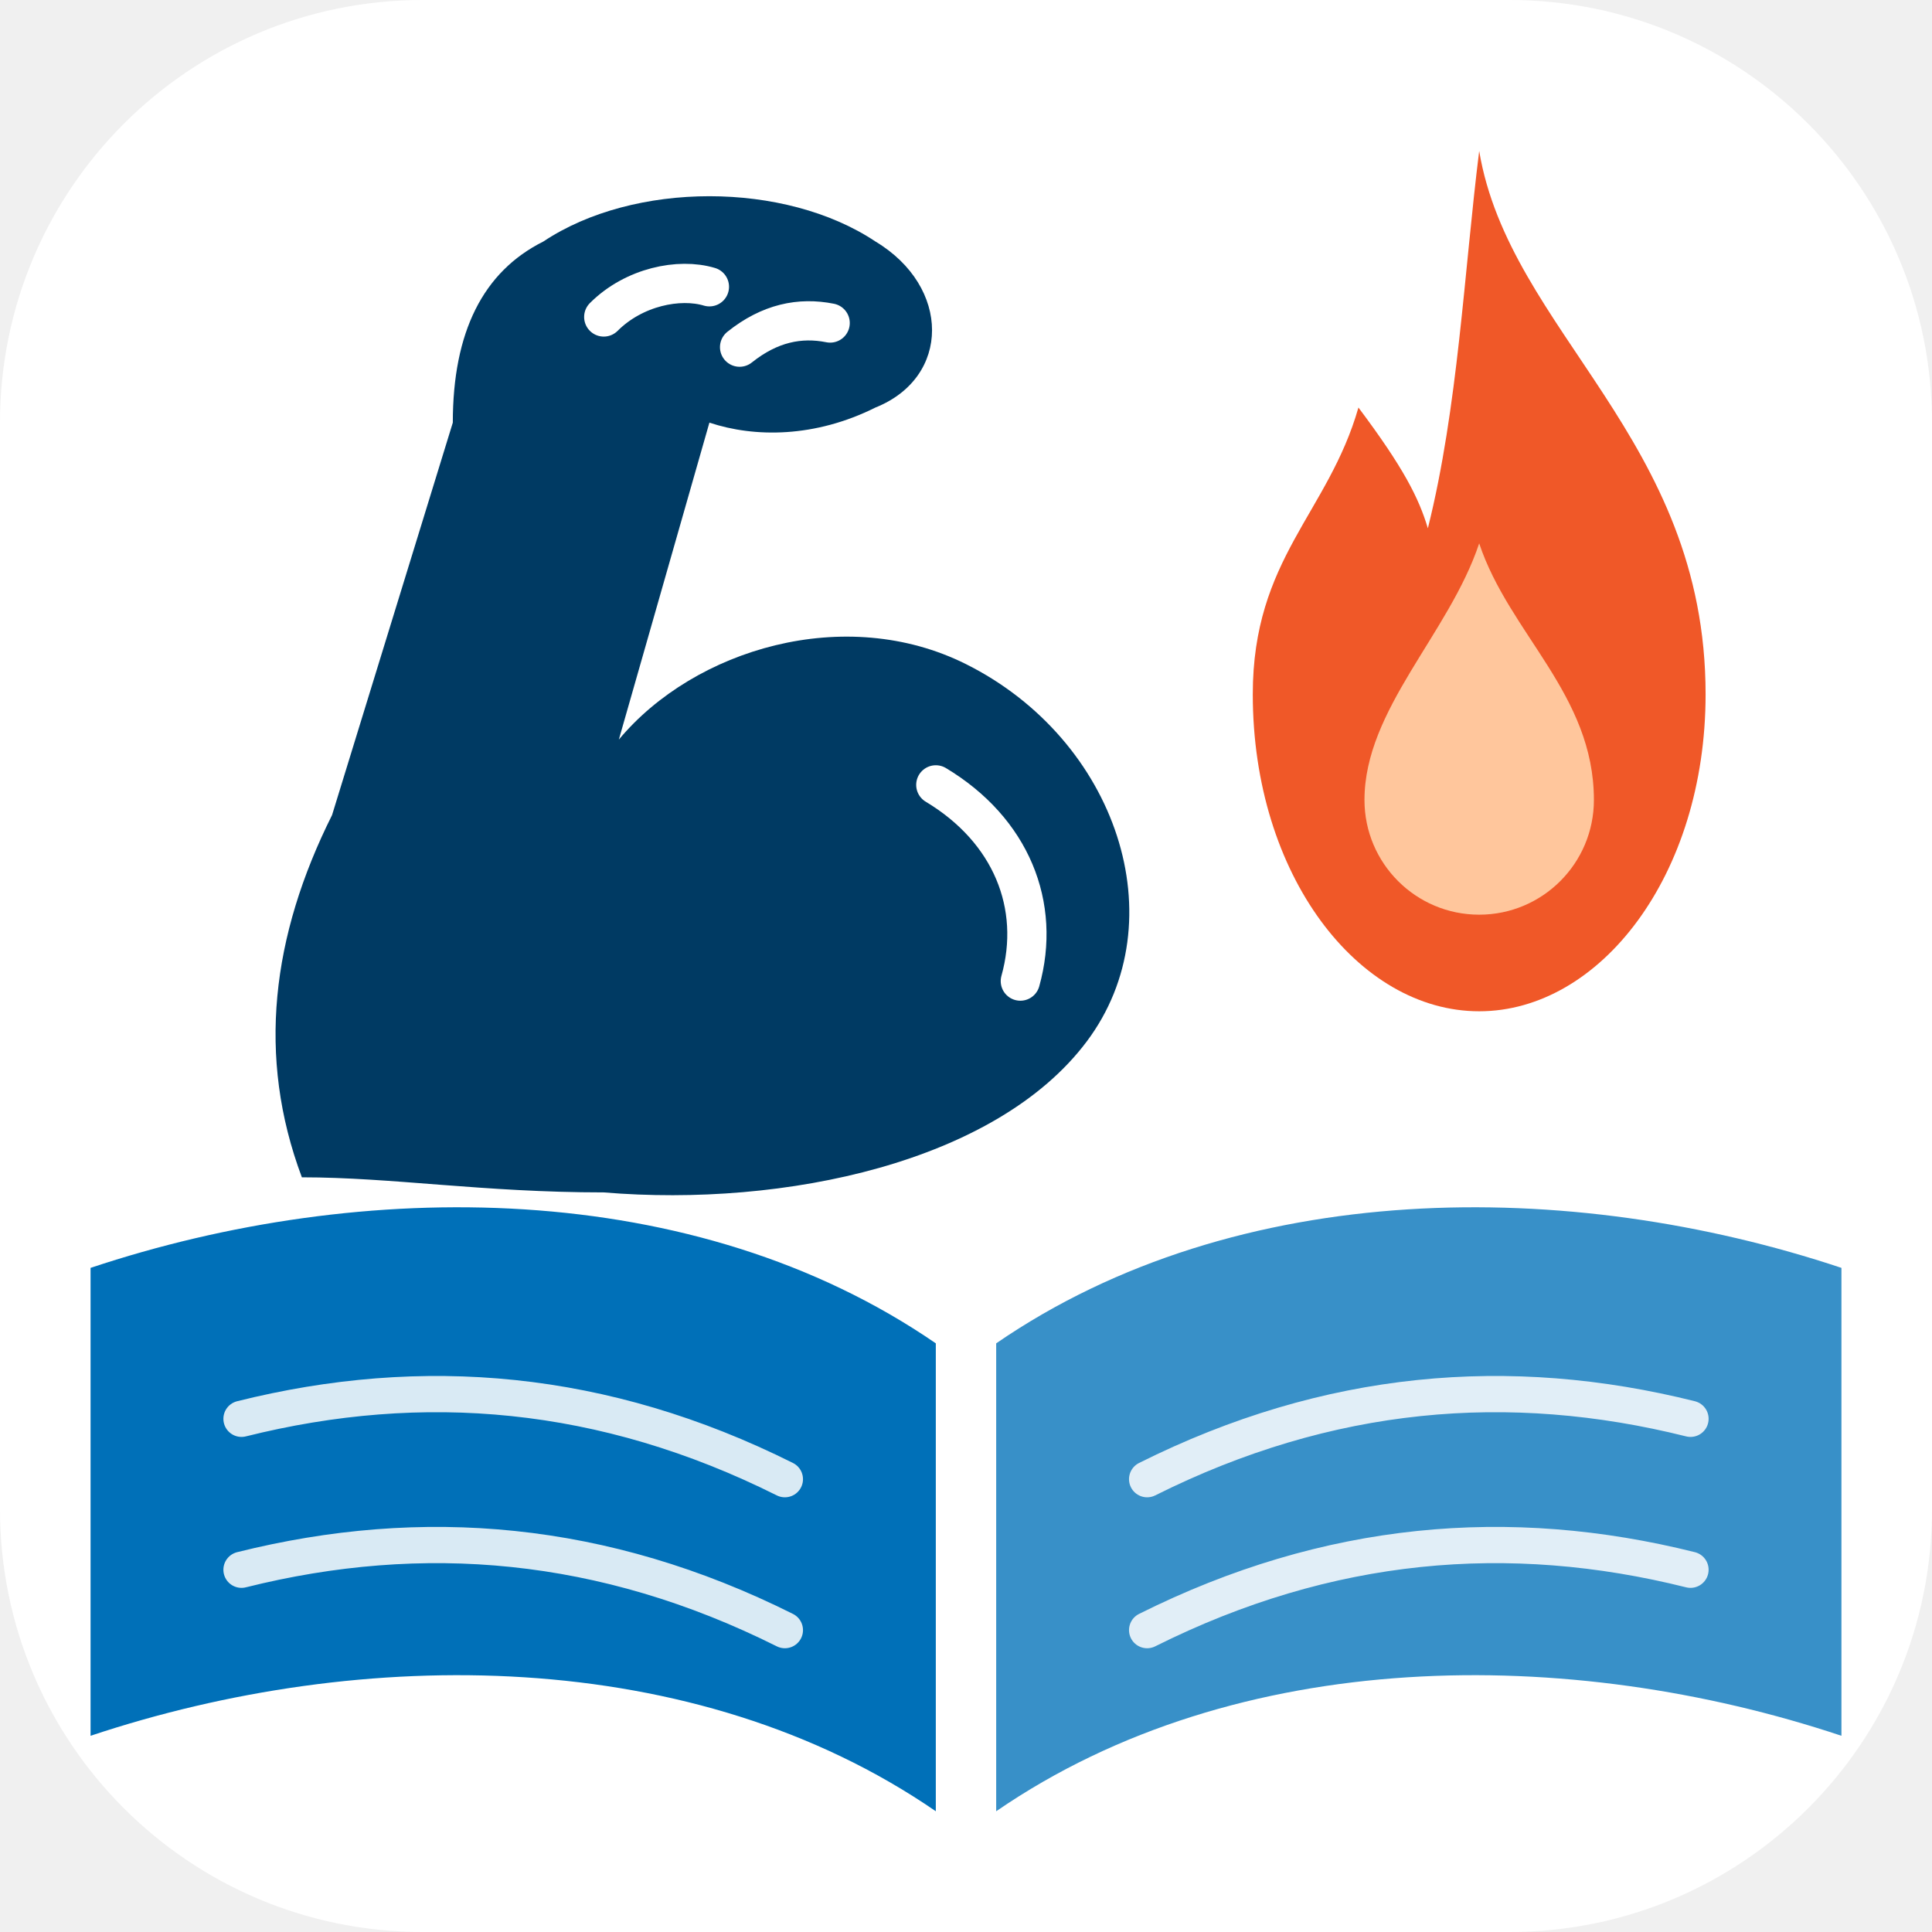
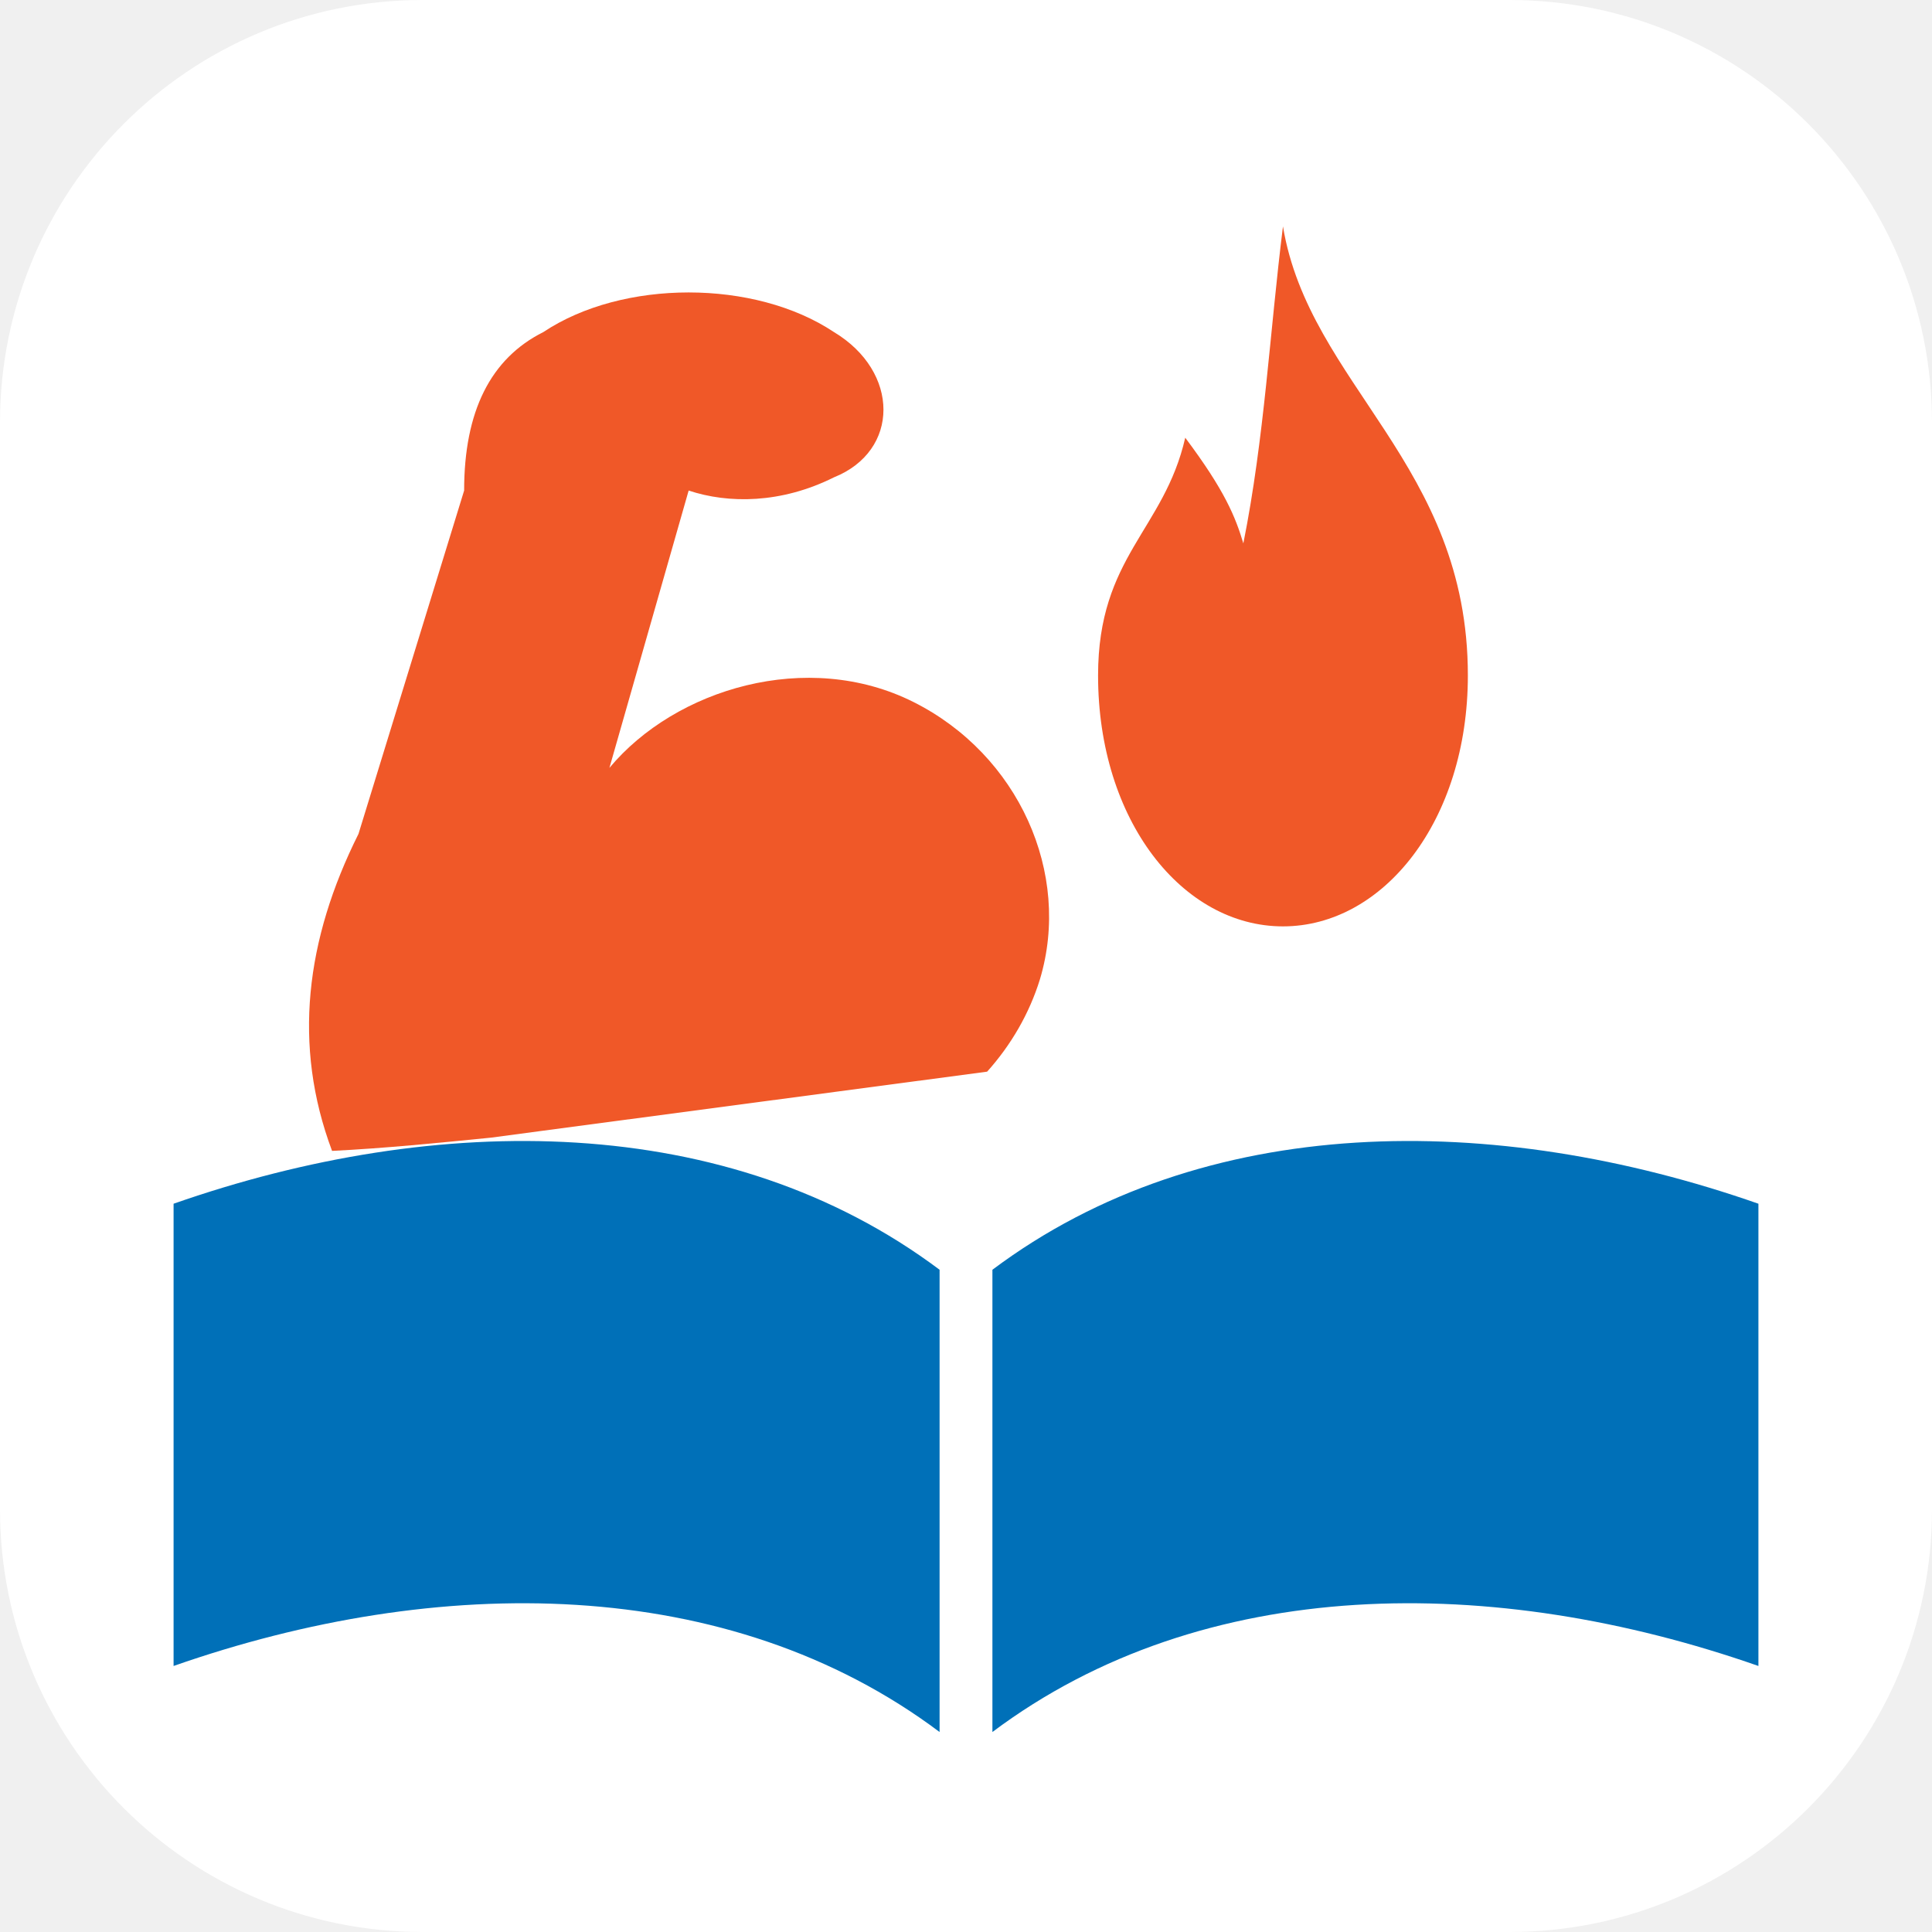
- <svg xmlns="http://www.w3.org/2000/svg" viewBox="0 0 64 64" role="img" aria-label="Logo Mury Kuswari: lengan kuat dan nyala api di atas buku terbuka">
+ <svg xmlns="http://www.w3.org/2000/svg" viewBox="0 0 64 64">
  <rect width="64" height="64" rx="14" fill="#fff" />
-   <path d="M49 5c1 6 7.500 9.500 7.500 18 0 6-3.500 10.500-7.500 10.500S41.500 29 41.500 23c0-4.500 2.500-6 3.500-9.500 1.500 2 2 3 2.300 4C48.300 13.500 48.500 9 49 5z" fill="#f05828" />
-   <path d="M49 18c1 3 3.800 5 3.800 8.500a3.800 3.800 0 0 1-7.600 0c0-3 2.800-5.500 3.800-8.500z" fill="#ffc69c" />
-   <path d="M10 39c-1.500-4-1-8 1-12l4-13c0-3 1-5 3-6 3-2 8-2 11 0 2.500 1.500 2.500 4.500 0 5.500-2 1-4 1-5.500.5L20.500 24.500c2.500-3 7.500-4.500 11.500-2.500 5 2.500 7 8.500 4 12.500-3 4-10 5.500-16 5-4 0-7-.5-10-.5z" fill="#003a63" />
-   <g fill="none" stroke="#fff" stroke-width="1.300" stroke-linecap="round">
-     <path d="M20 10.500c1-1 2.500-1.300 3.500-1M24.500 11.500c1-.8 2-1 3-.8" />
-     <path d="M31 26c2.500 1.500 3.500 4 2.800 6.500" />
-   </g>
-   <path d="M3 42c9-3 20-3 28 2.500V60c-8-5.500-19-5.500-28-2.500z" fill="#0070b8" />
-   <path d="M61 42c-9-3-20-3-28 2.500V60c8-5.500 19-5.500 28-2.500z" fill="#3890c8" />
-   <g fill="none" stroke="#fff" stroke-width="1.200" stroke-linecap="round" opacity=".85">
-     <path d="M8 47c6-1.500 12-1 18 2M8 52c6-1.500 12-1 18 2M56 47c-6-1.500-12-1-18 2M56 52c-6-1.500-12-1-18 2" />
+   <g transform="translate(4 4) scale(.875)">
+     <path d="M44 4c1 6 7 9 7 17 0 5.500-3.200 9.500-7 9.500S37 26.500 37 21c0-4.500 2.500-5.500 3.300-9 1.500 2 1.900 3 2.200 4 .8-4 1-8 1.500-12z" fill="#f05828" />
+     <path d="M8 39c-1.500-4-1-8 1-12l4-13c0-3 1-5 3-6 3-2 8-2 11 0 2.500 1.500 2.500 4.500 0 5.500-2 1-4 1-5.500.5l-3 10.500c2.500-3 7.500-4.500 11.500-2.500 4 2 6 6.500 4.800 10.500-.4 1.300-1.100 2.500-2 3.500L14 38.500c-2 .2-4 .4-6 .5z" fill="#f05828" />
+     <path d="M2 41c10-3.500 21-3.500 29 2.500V61C23 55 12 55 2 58.500z" fill="#0070b8" />
+     <path d="M62 41c-10-3.500-21-3.500-29 2.500V61c8-6 19-6 29-2.500z" fill="#0070b8" />
  </g>
</svg>
